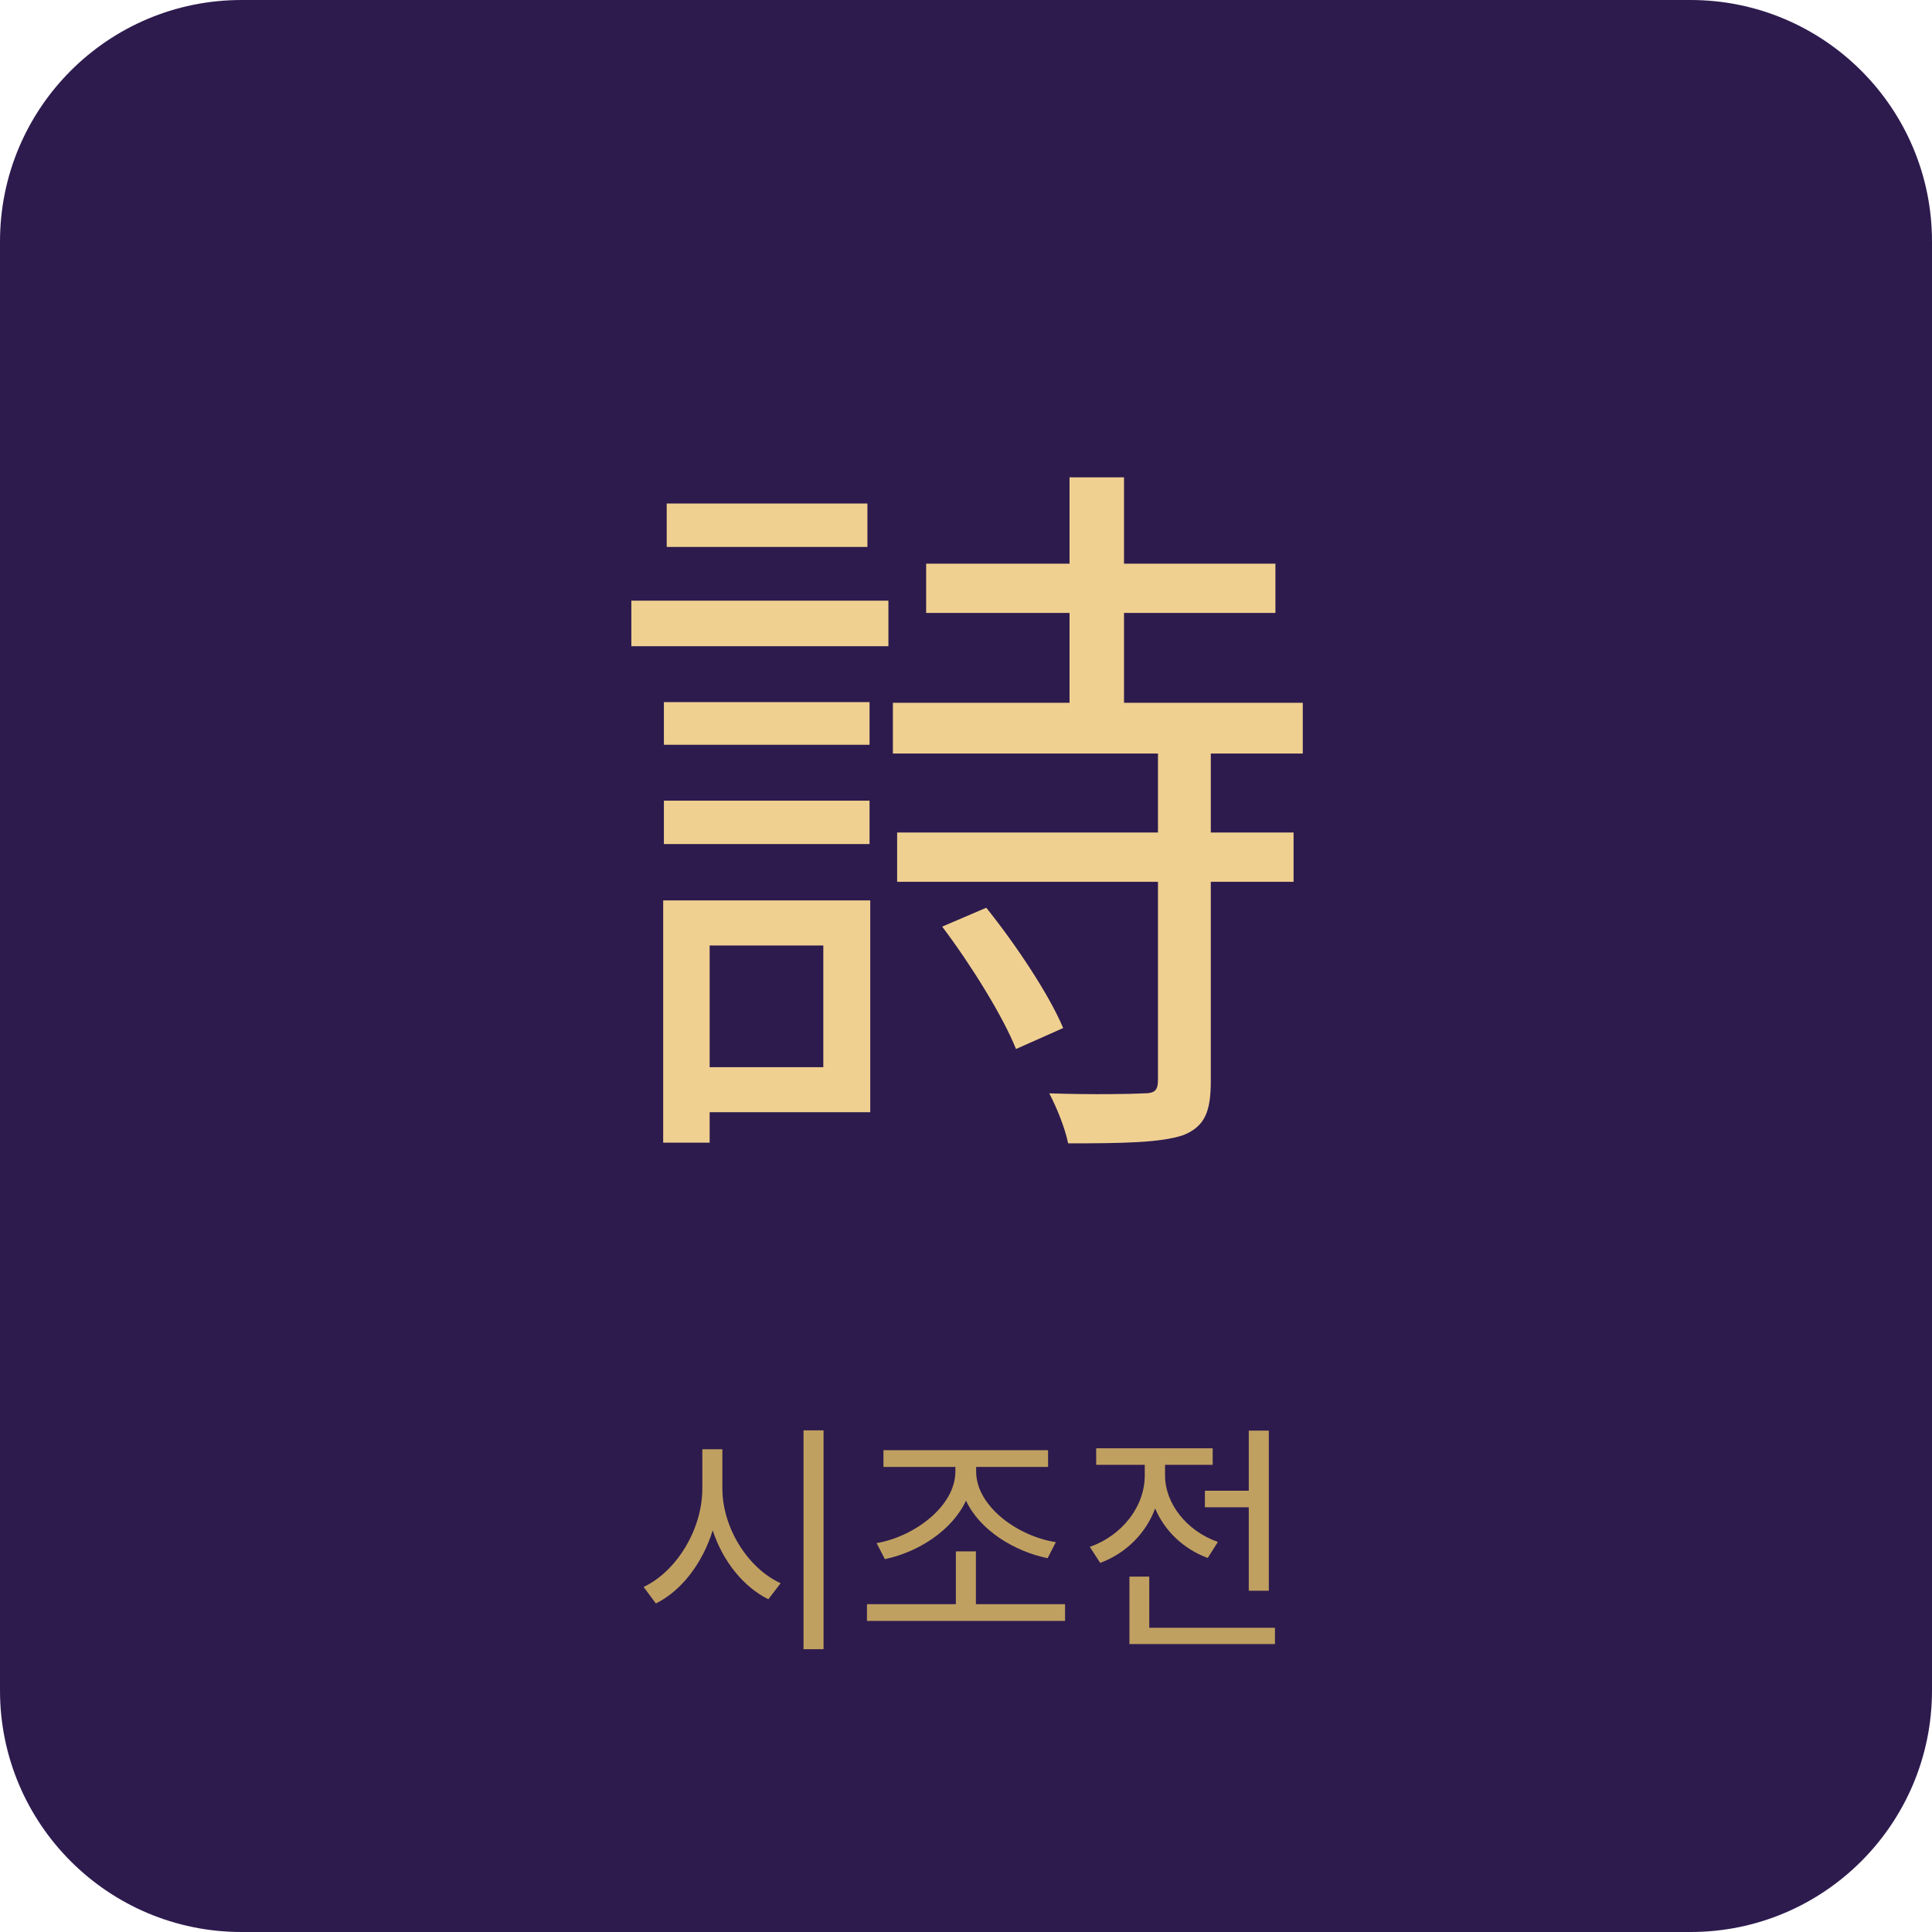
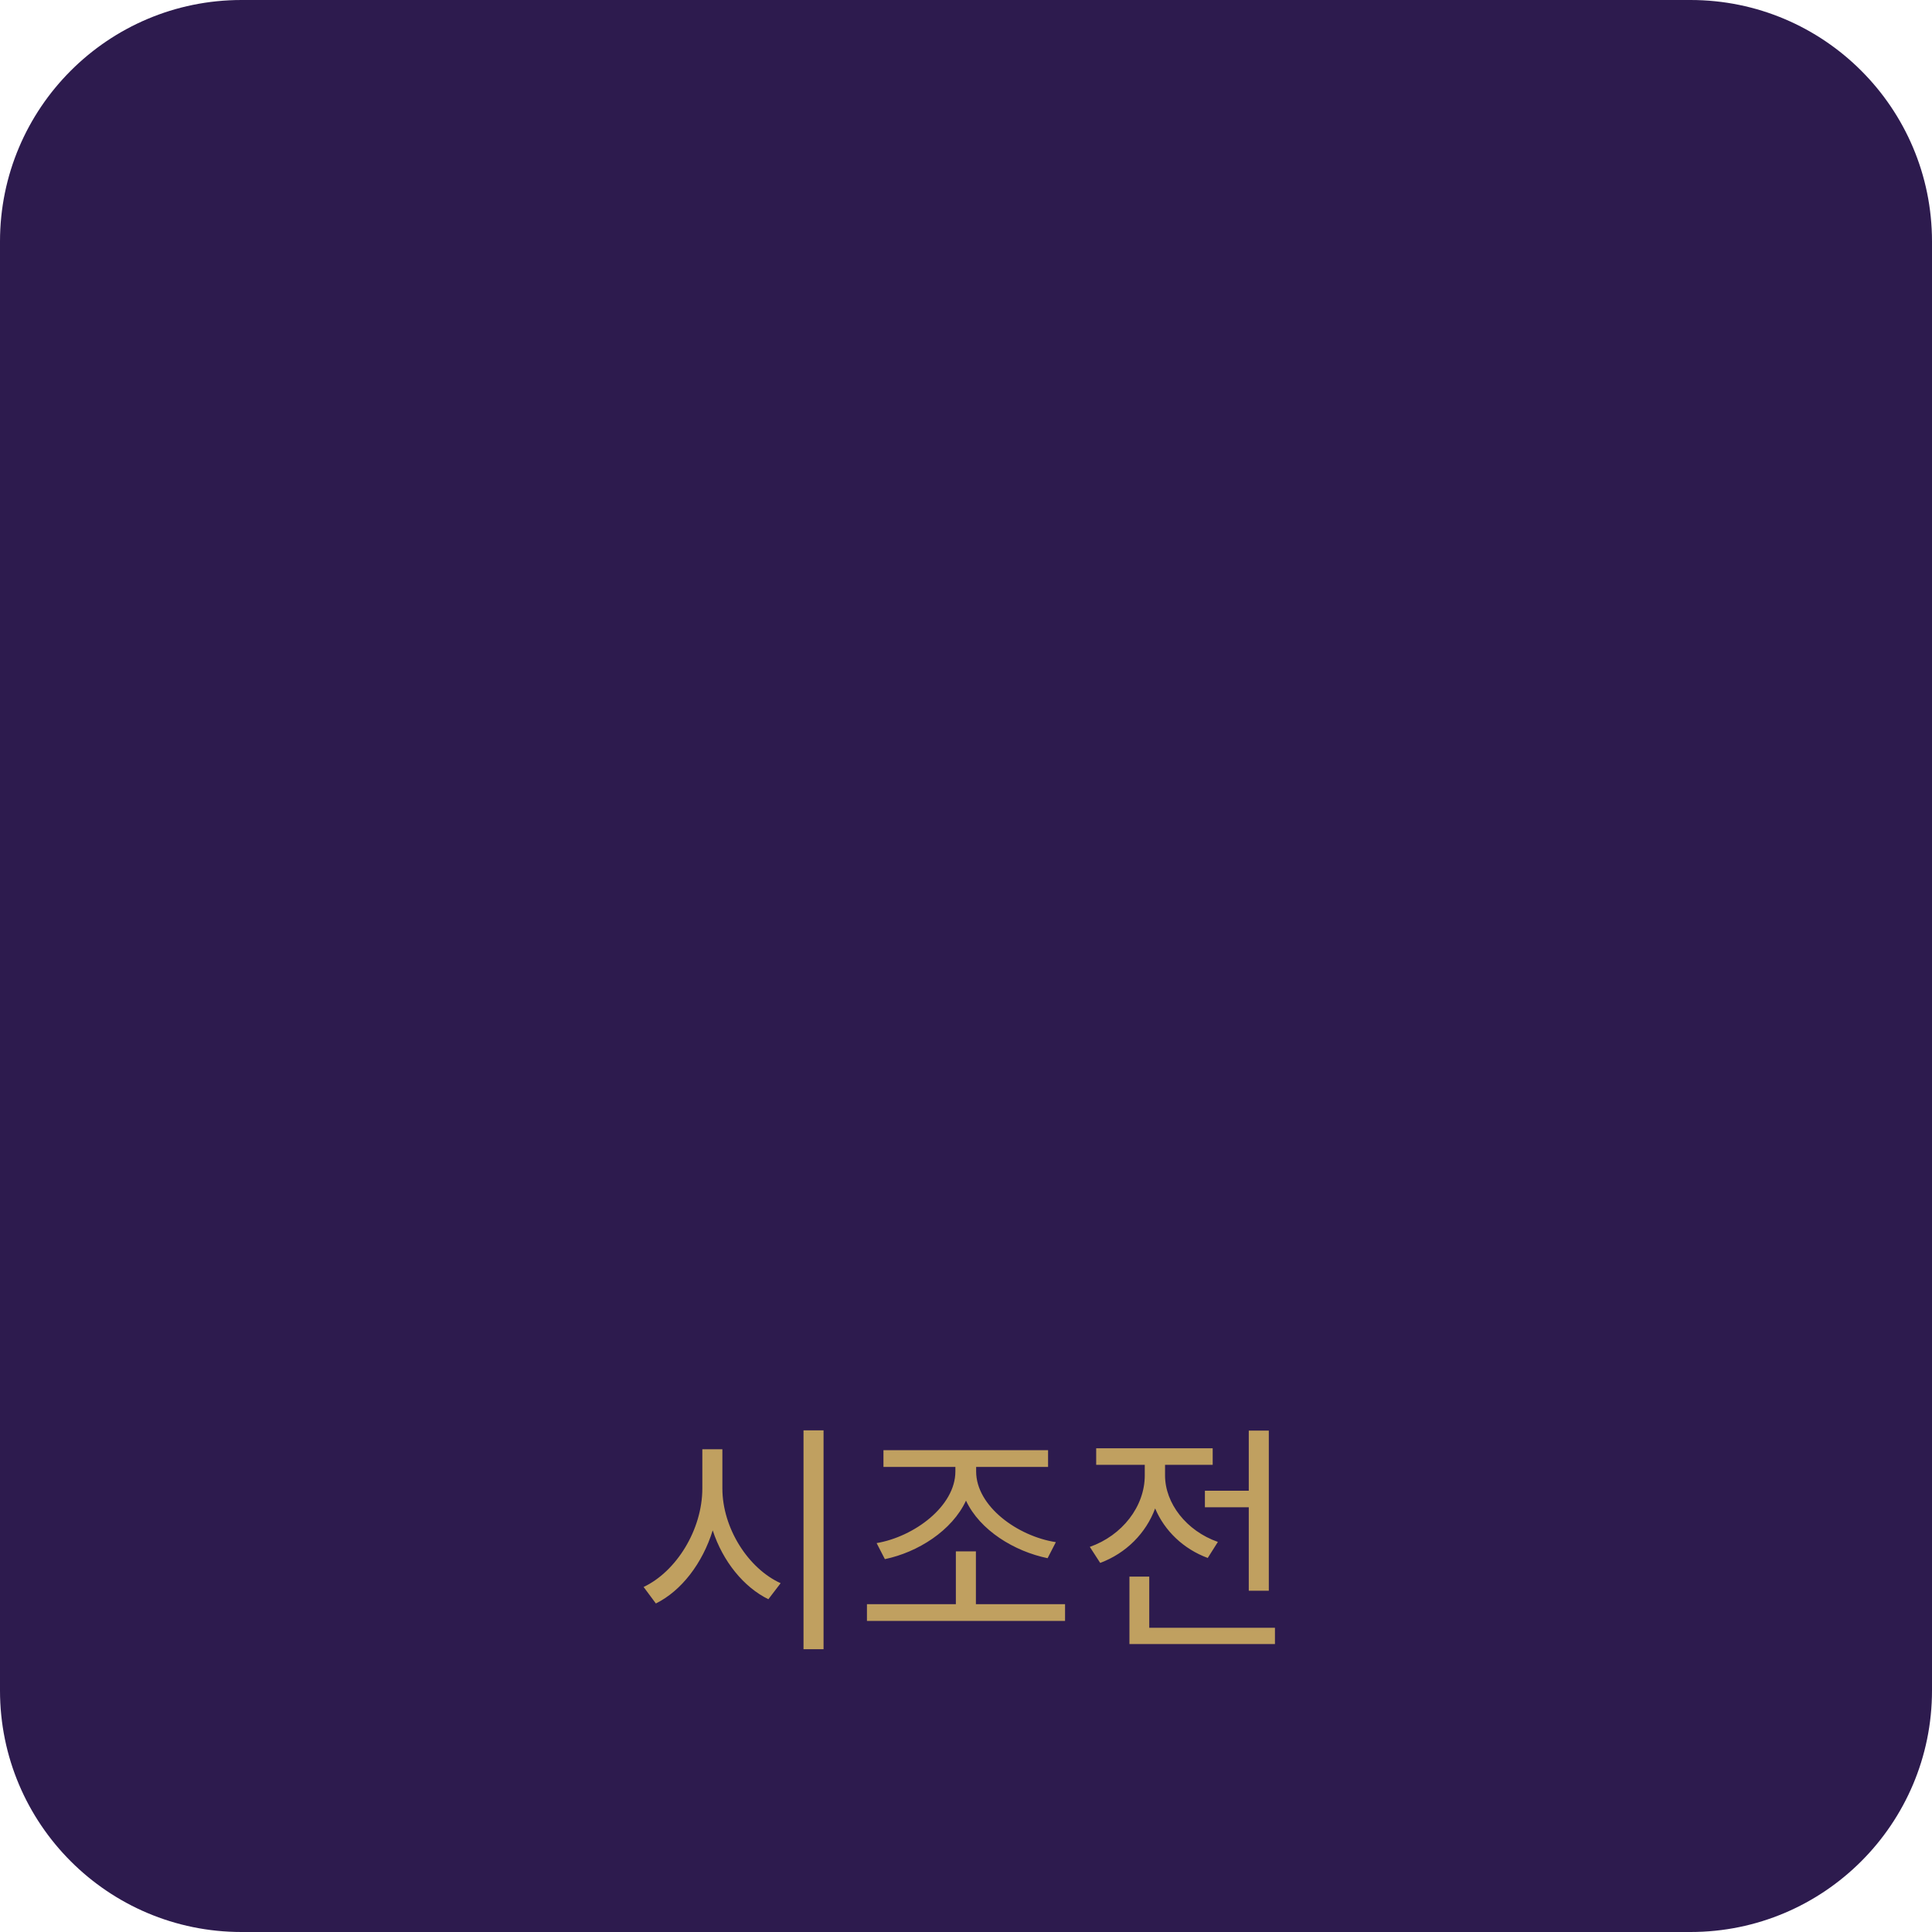
<svg xmlns="http://www.w3.org/2000/svg" width="128" height="128" viewBox="0 0 128 128">
  <rect width="128" height="128" rx="16" fill="#2d1b4e" />
-   <text x="64" y="72" font-family="serif" font-size="48" fill="#f0d090" text-anchor="middle">詩</text>
+   <text x="64" y="72" font-family="serif" font-size="48" fill="#f0d090" text-anchor="middle" />
  <text x="64" y="108" font-family="sans-serif" font-size="16" fill="#c0a060" text-anchor="middle">시조전</text>
</svg>
